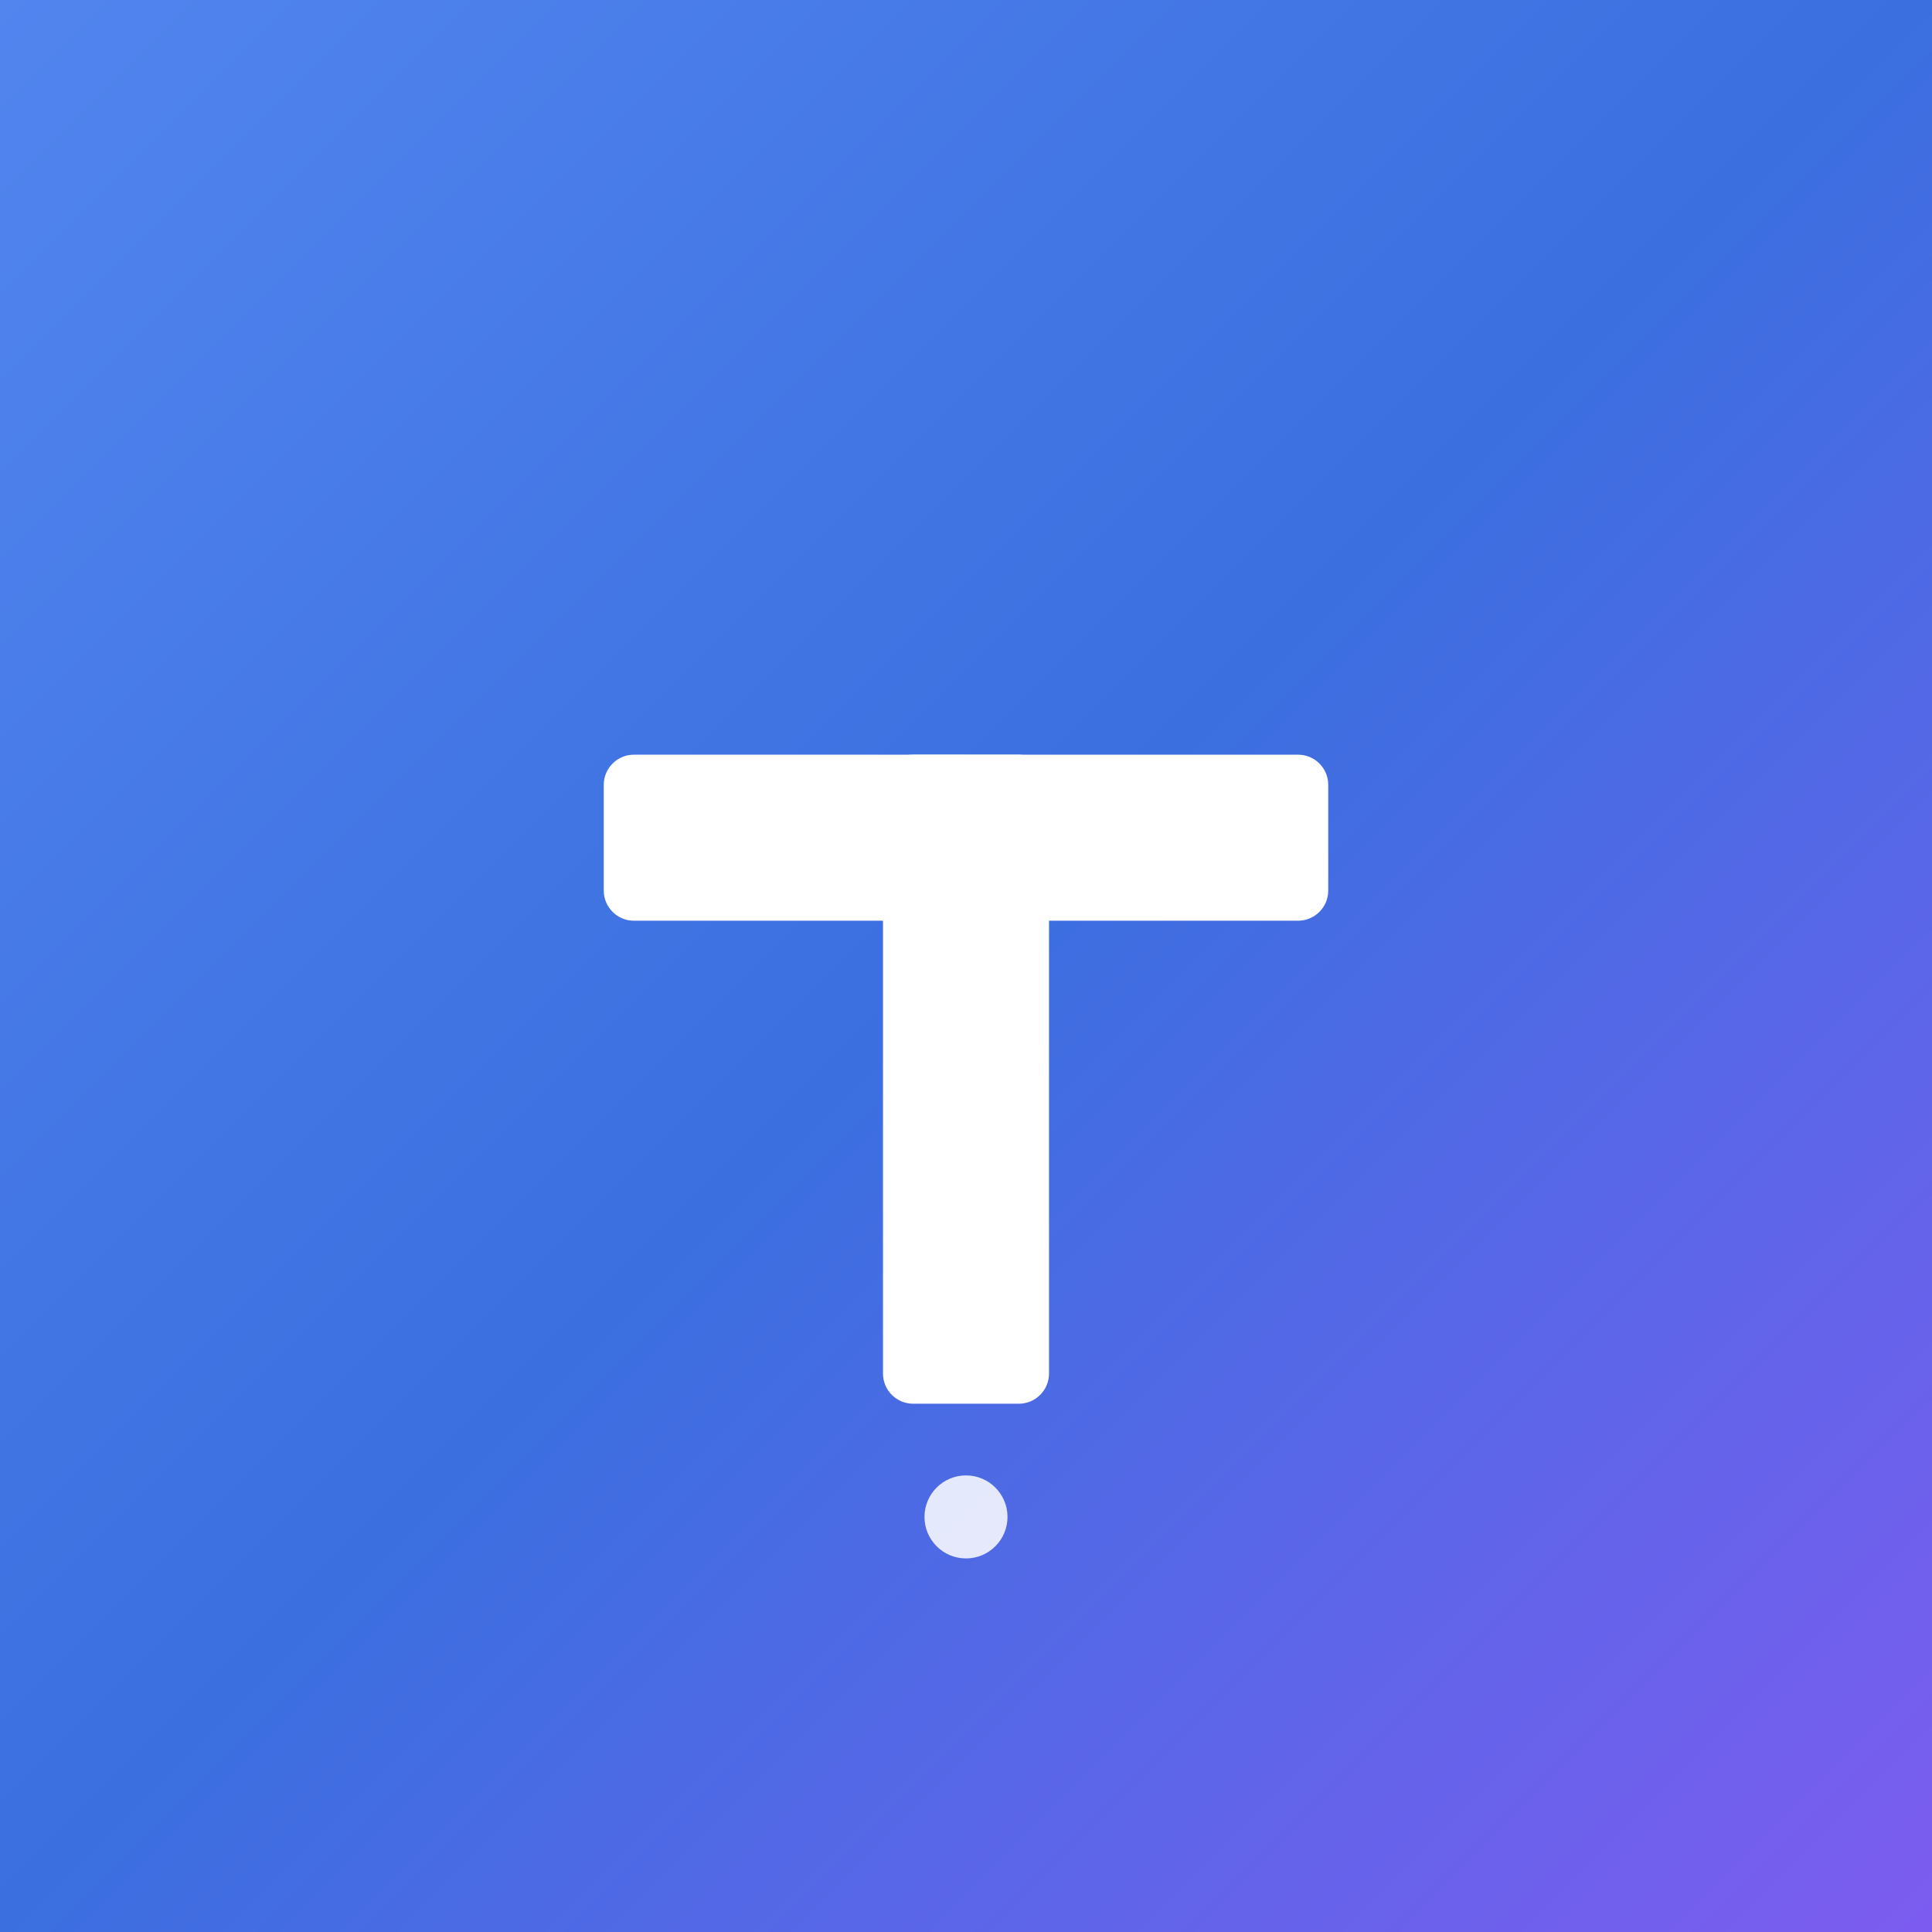
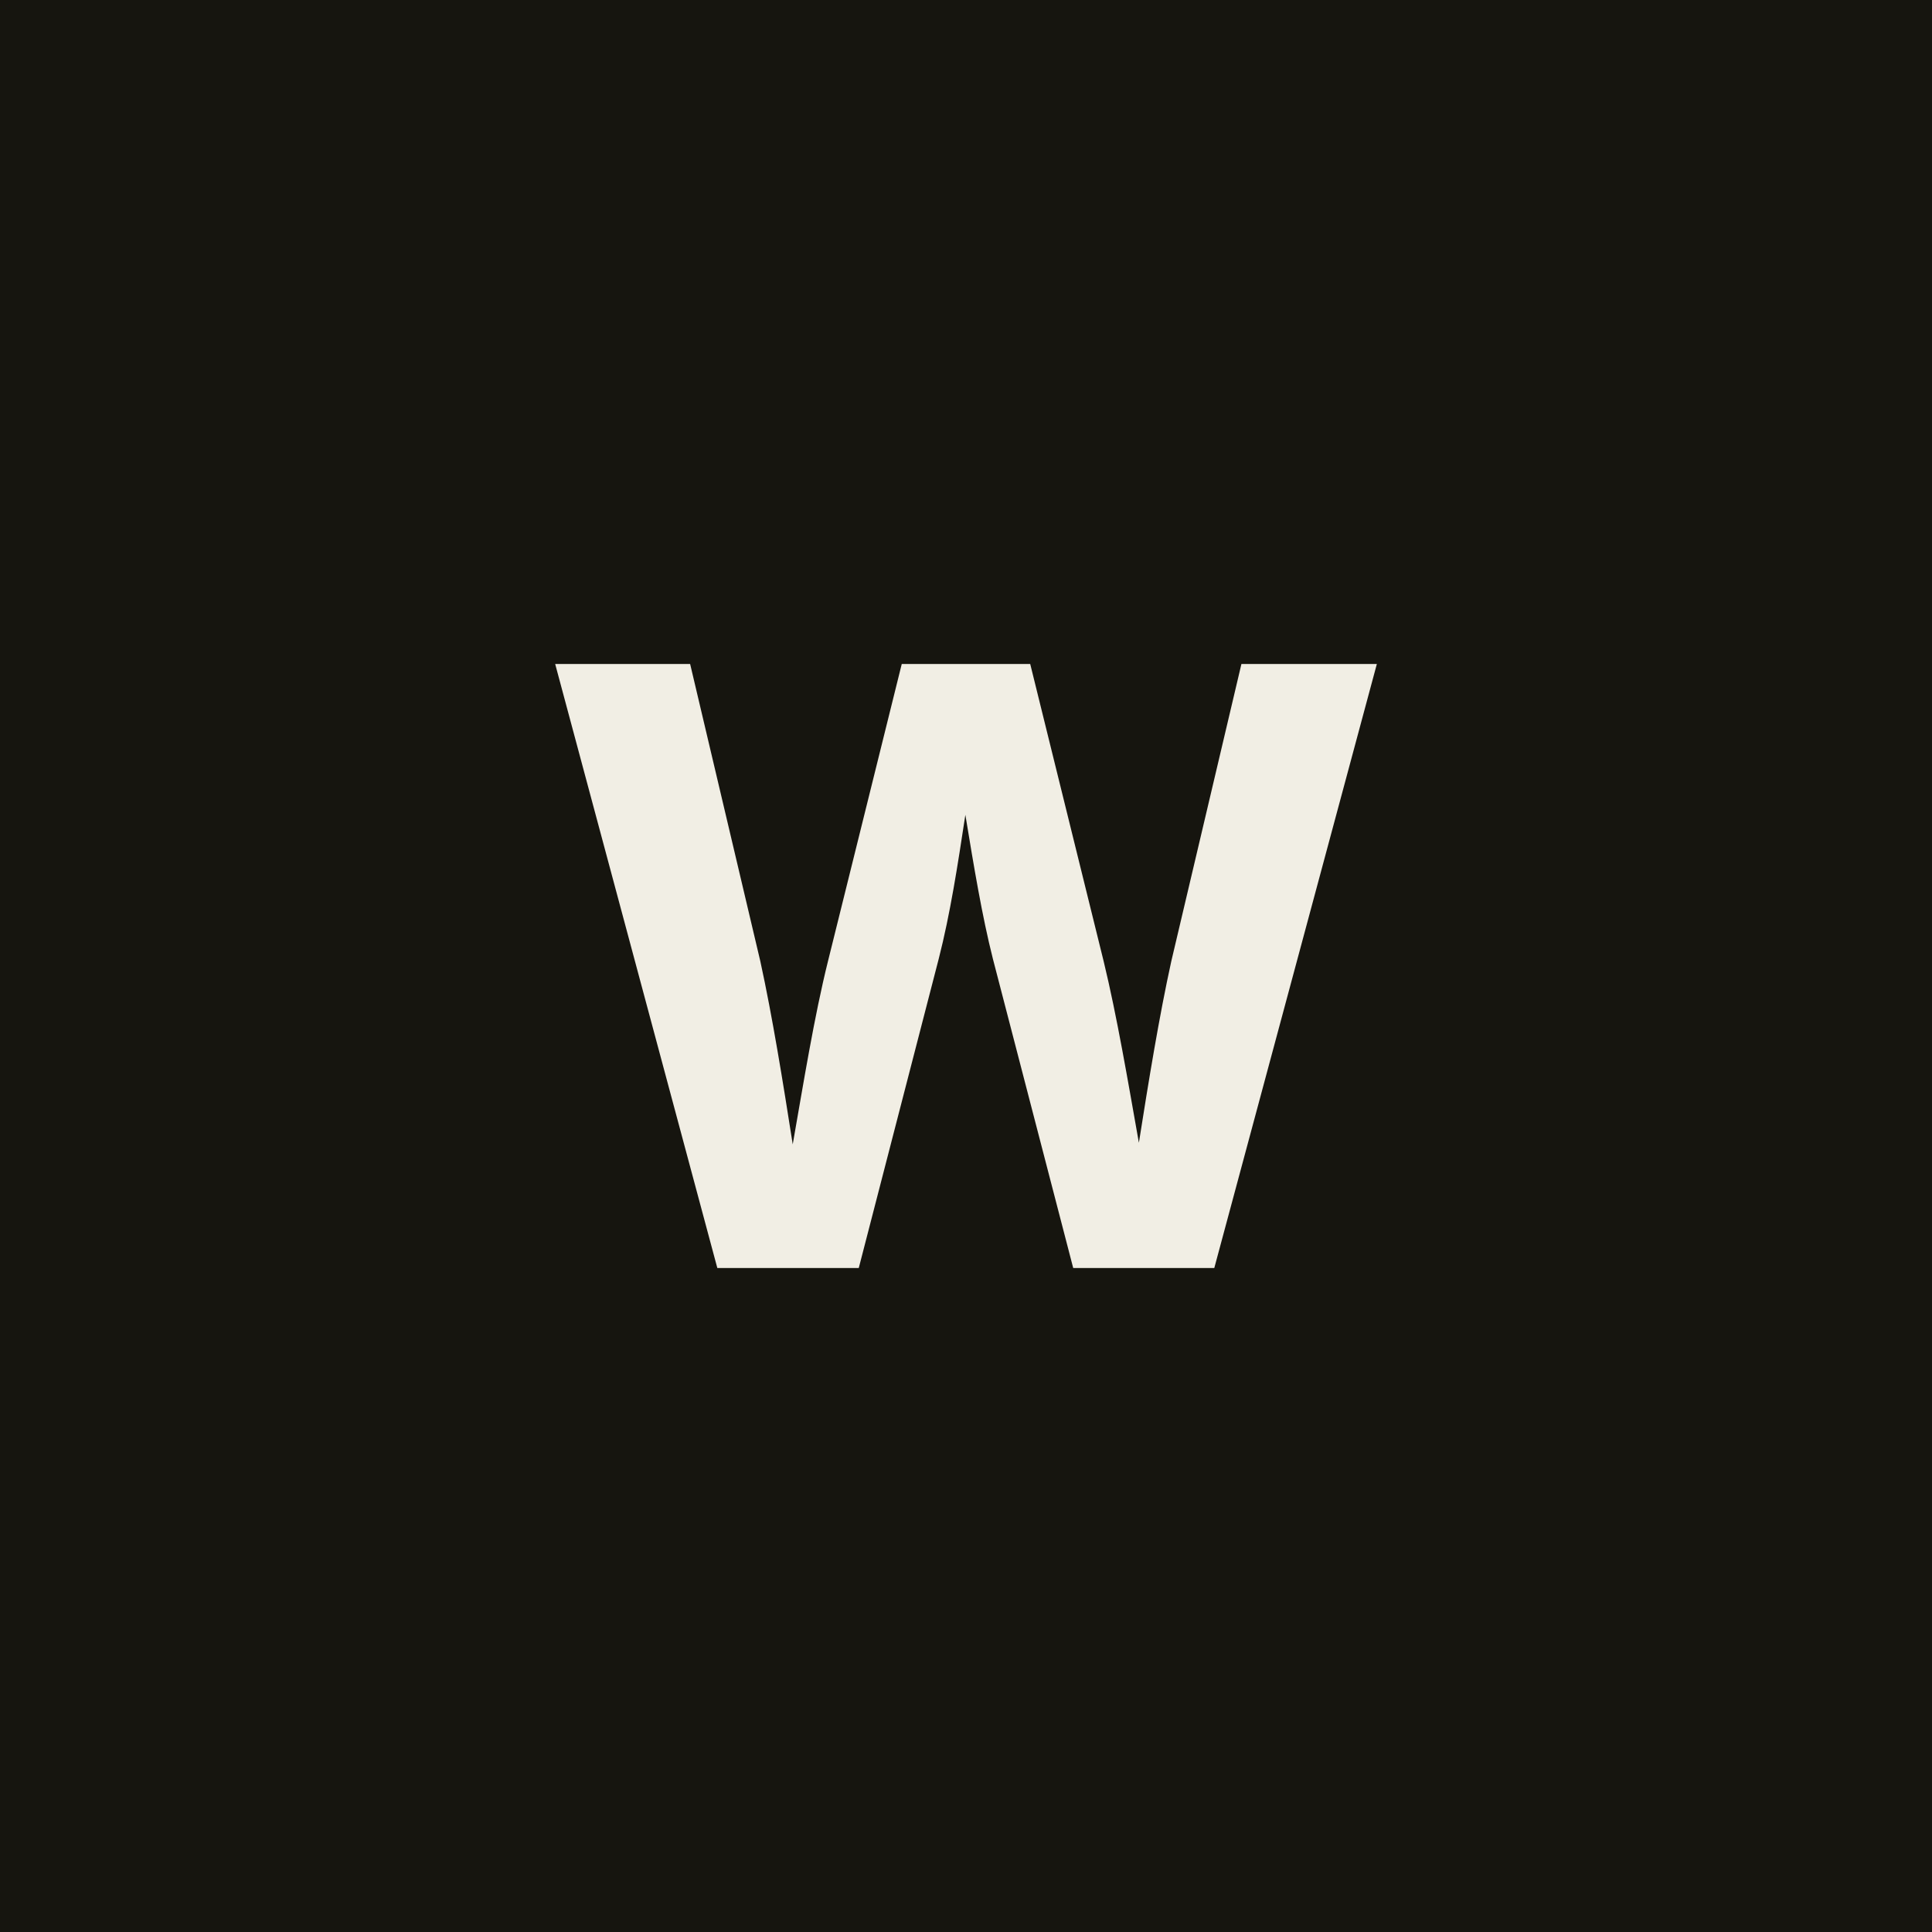
<svg xmlns="http://www.w3.org/2000/svg" viewBox="0 0 512 512">
-   <defs>
-     <linearGradient id="g" x1="0" y1="0" x2="1" y2="1">
-       <stop offset="0%" stop-color="#5285ee" />
-       <stop offset="50%" stop-color="#3b6fe0" />
-       <stop offset="100%" stop-color="#7d5cf0" />
-     </linearGradient>
-   </defs>
-   <rect width="512" height="512" fill="url(#g)" />
-   <rect x="160" y="200" width="192" height="44" rx="8" fill="#ffffff" />
-   <rect x="234" y="200" width="44" height="172" rx="8" fill="#ffffff" />
-   <circle cx="256" cy="402" r="11" fill="#ffffff" opacity="0.85" />
+   <rect width="512" height="512" fill="#16150F" />
+   <text x="256" y="256" font-family="Geist, system-ui, -apple-system, sans-serif" font-weight="700" font-size="220" fill="#F1EEE4" text-anchor="middle" dominant-baseline="central">W</text>
</svg>
